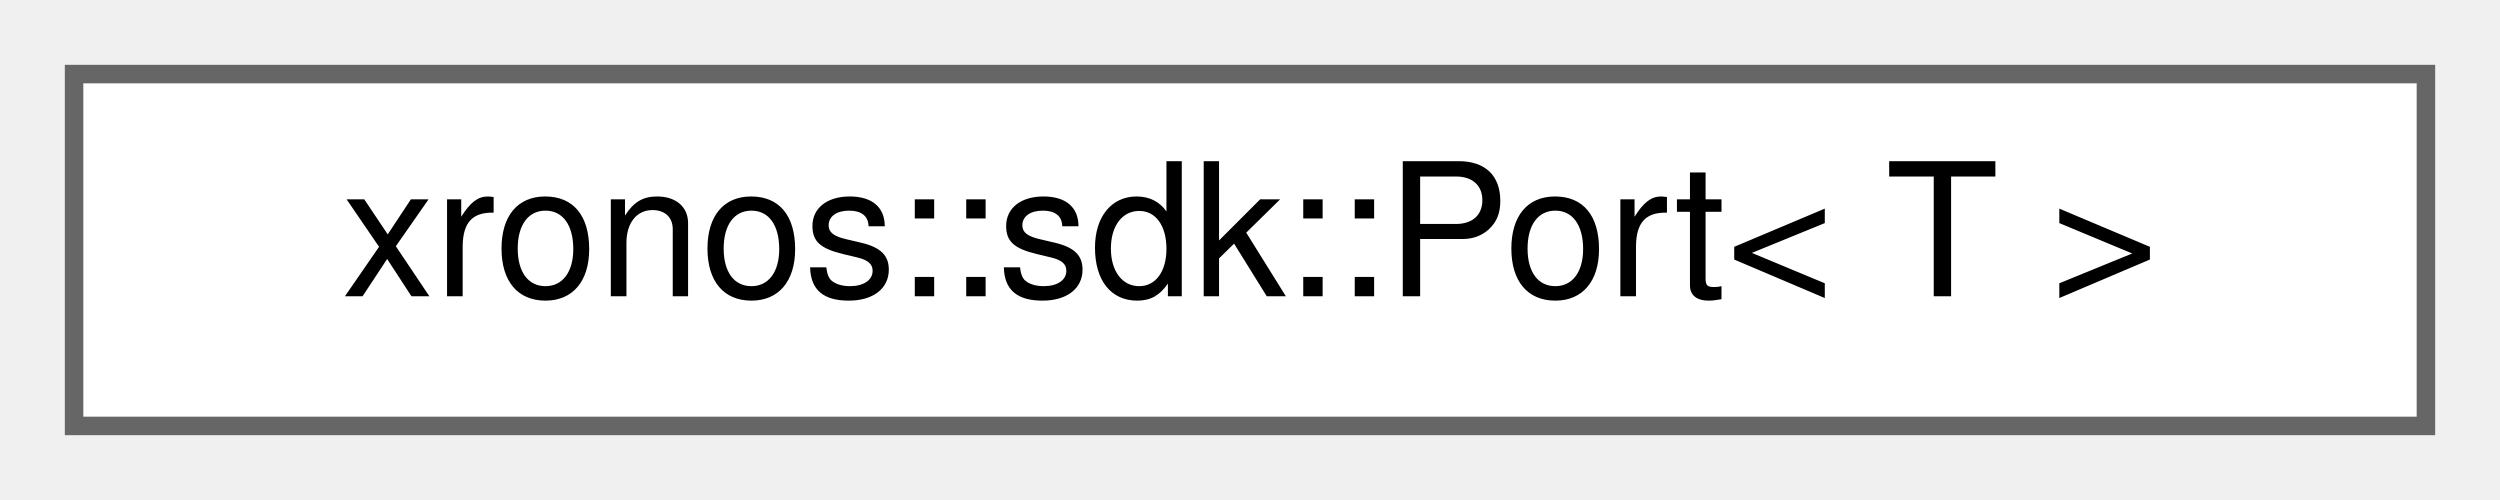
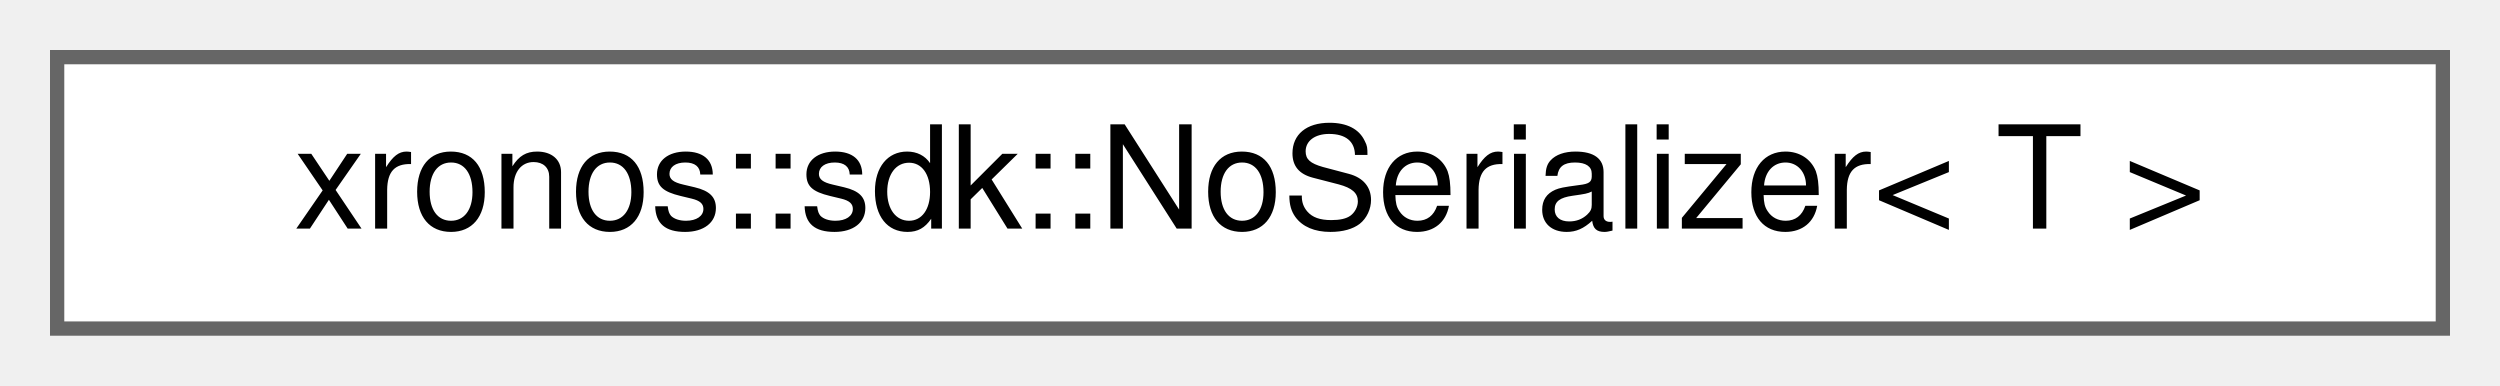
- <svg xmlns="http://www.w3.org/2000/svg" xmlns:xlink="http://www.w3.org/1999/xlink" width="135pt" height="27pt" viewBox="0.00 0.00 135.00 27.00">
+ <svg xmlns="http://www.w3.org/2000/svg" xmlns:xlink="http://www.w3.org/1999/xlink" width="175pt" height="27pt" viewBox="0.00 0.00 175.00 27.00">
  <g id="graph0" class="graph" transform="scale(1 1) rotate(0) translate(4 23)">
    <g id="Node000000" class="node">
      <g id="a_Node000000">
-         <a xlink:href="classxronos_1_1sdk_1_1Port.html" target="_top" xlink:title=" ">
-           <polygon fill="white" stroke="#666666" points="127,-19 0,-19 0,0 127,0 127,-19" />
-           <text text-anchor="middle" x="63.5" y="-7" font-family="Helvetica,sans-Serif" font-size="10.00">xronos::sdk::Port&lt; T &gt;</text>
+         <a xlink:href="structxronos_1_1sdk_1_1NoSerializer.html" target="_top" xlink:title="Tag type that fulfills the IsSerializer constraints and that is used to indicate no serialization.">
+           <polygon fill="white" stroke="#666666" points="167,-19 0,-19 0,0 167,0 167,-19" />
+           <text text-anchor="middle" x="83.5" y="-7" font-family="Helvetica,sans-Serif" font-size="10.00">xronos::sdk::NoSerializer&lt; T &gt;</text>
        </a>
      </g>
    </g>
  </g>
</svg>
